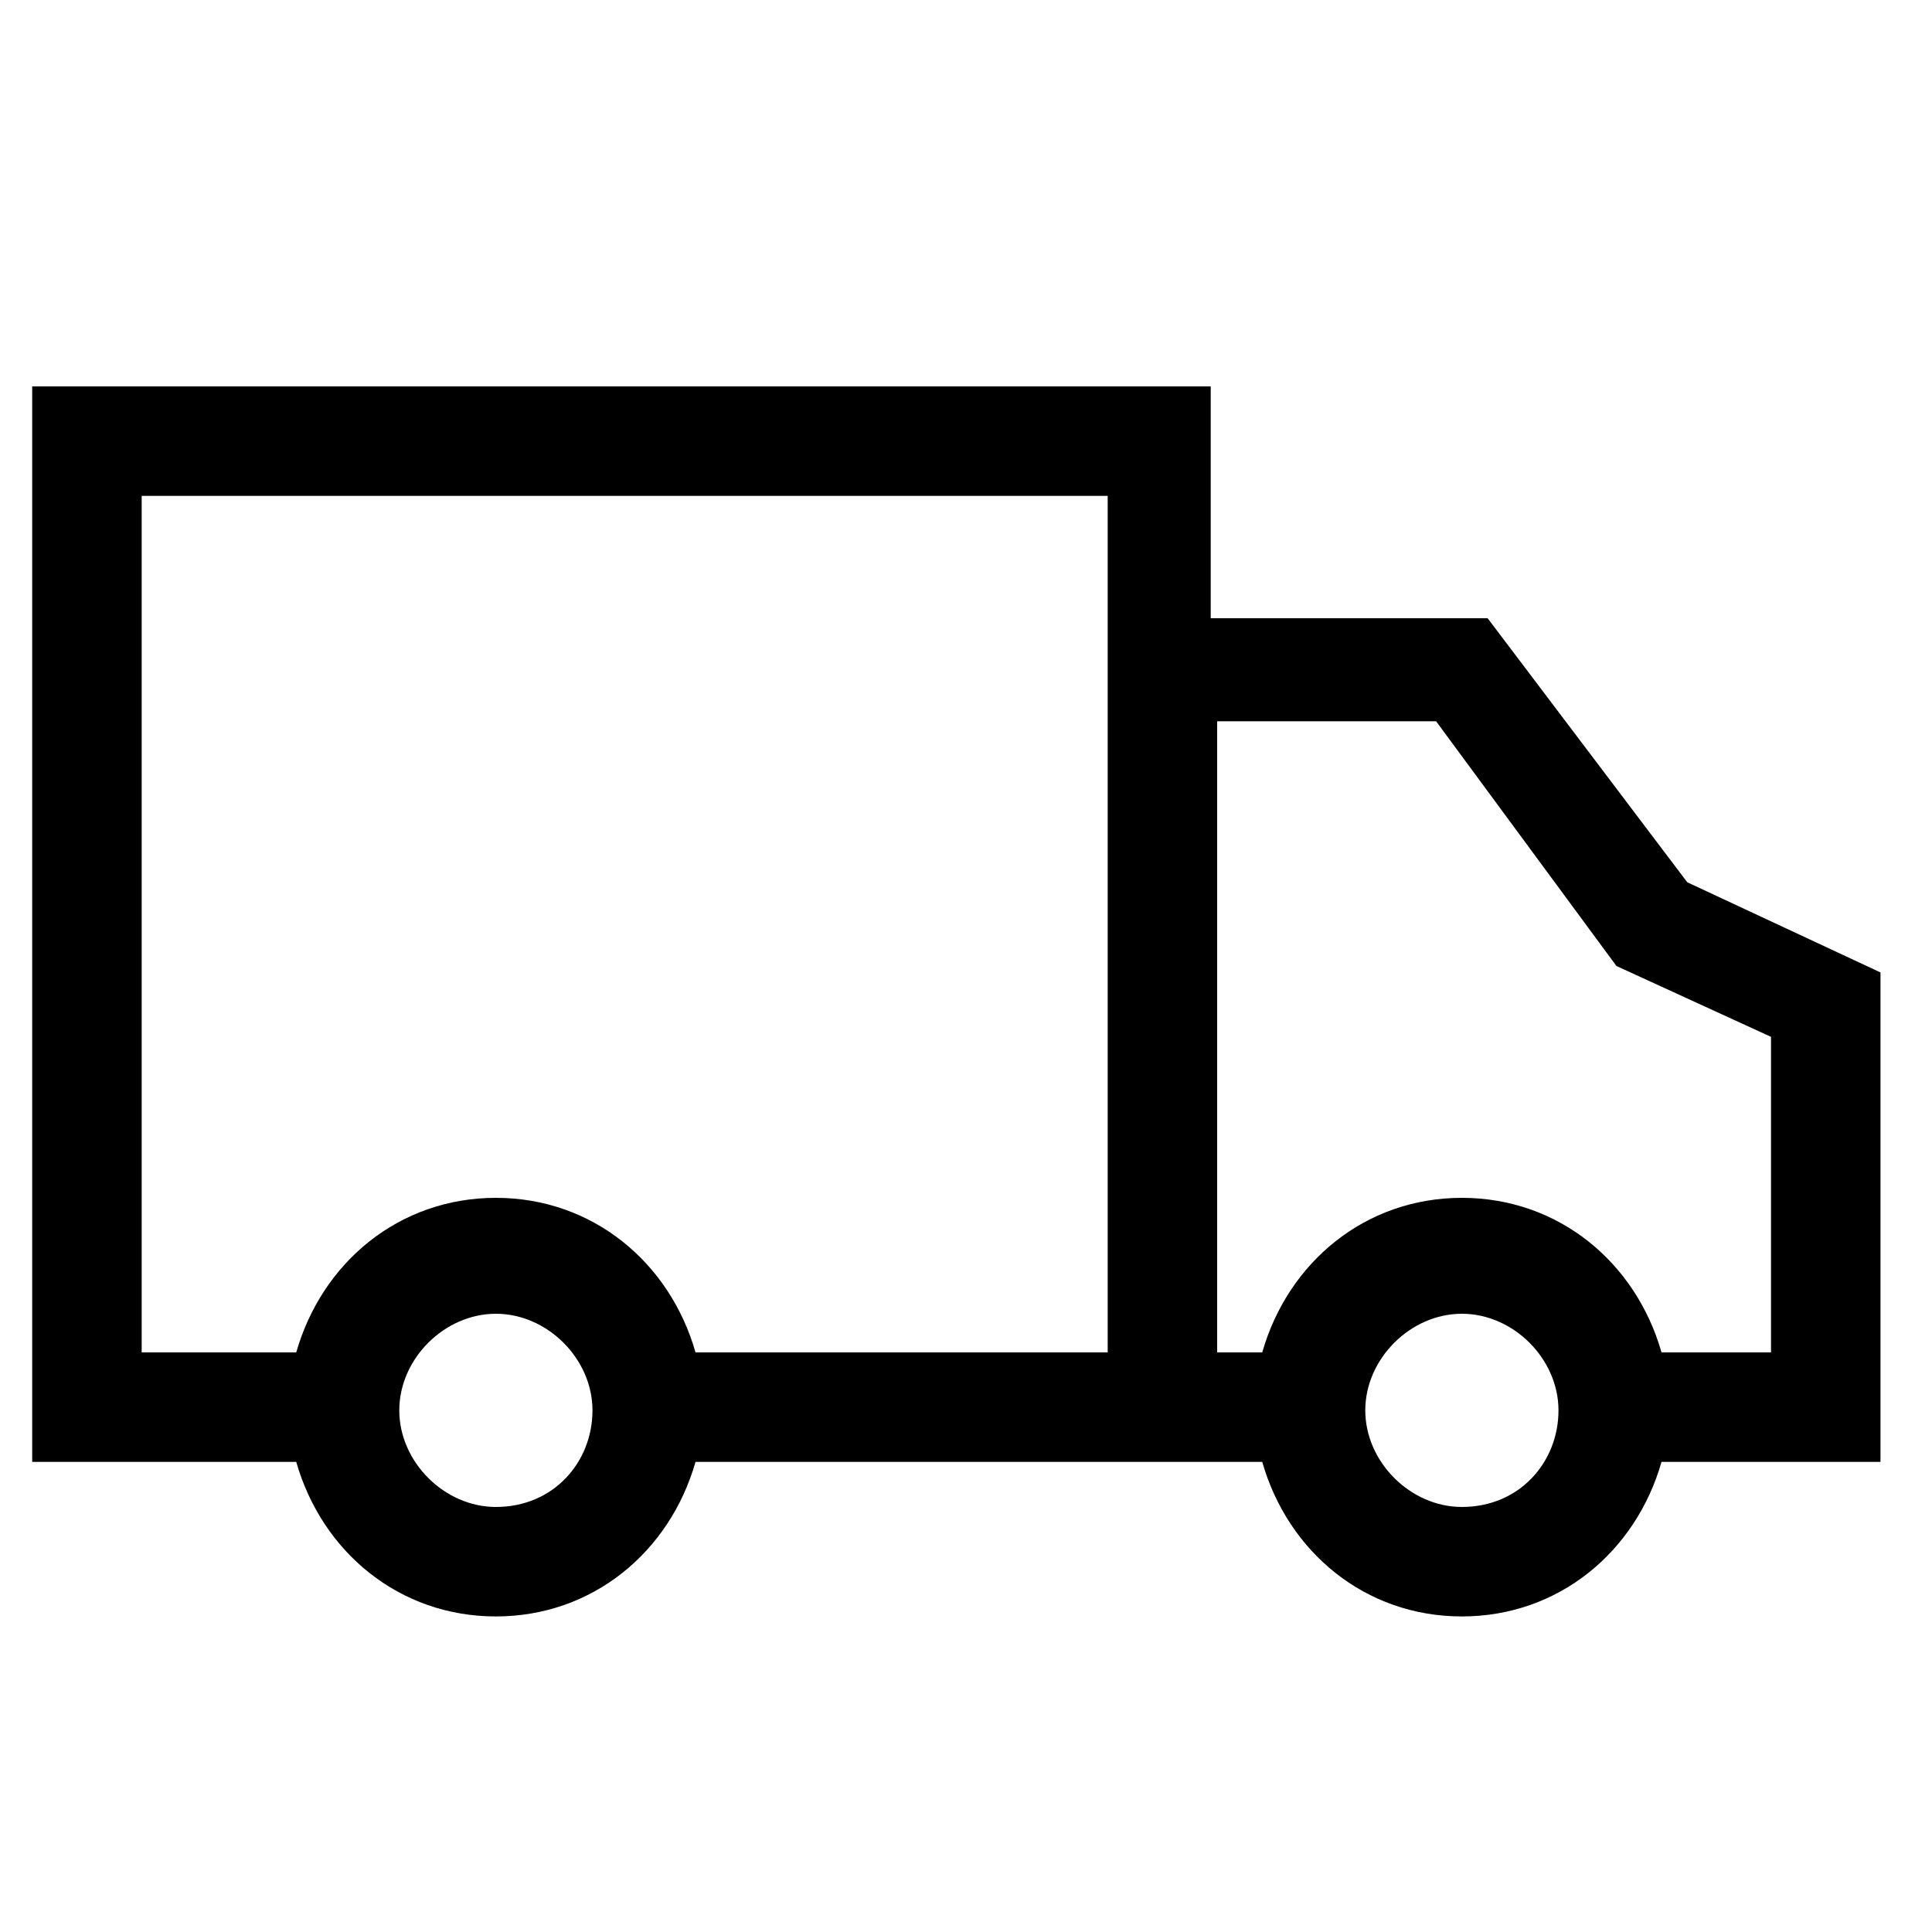
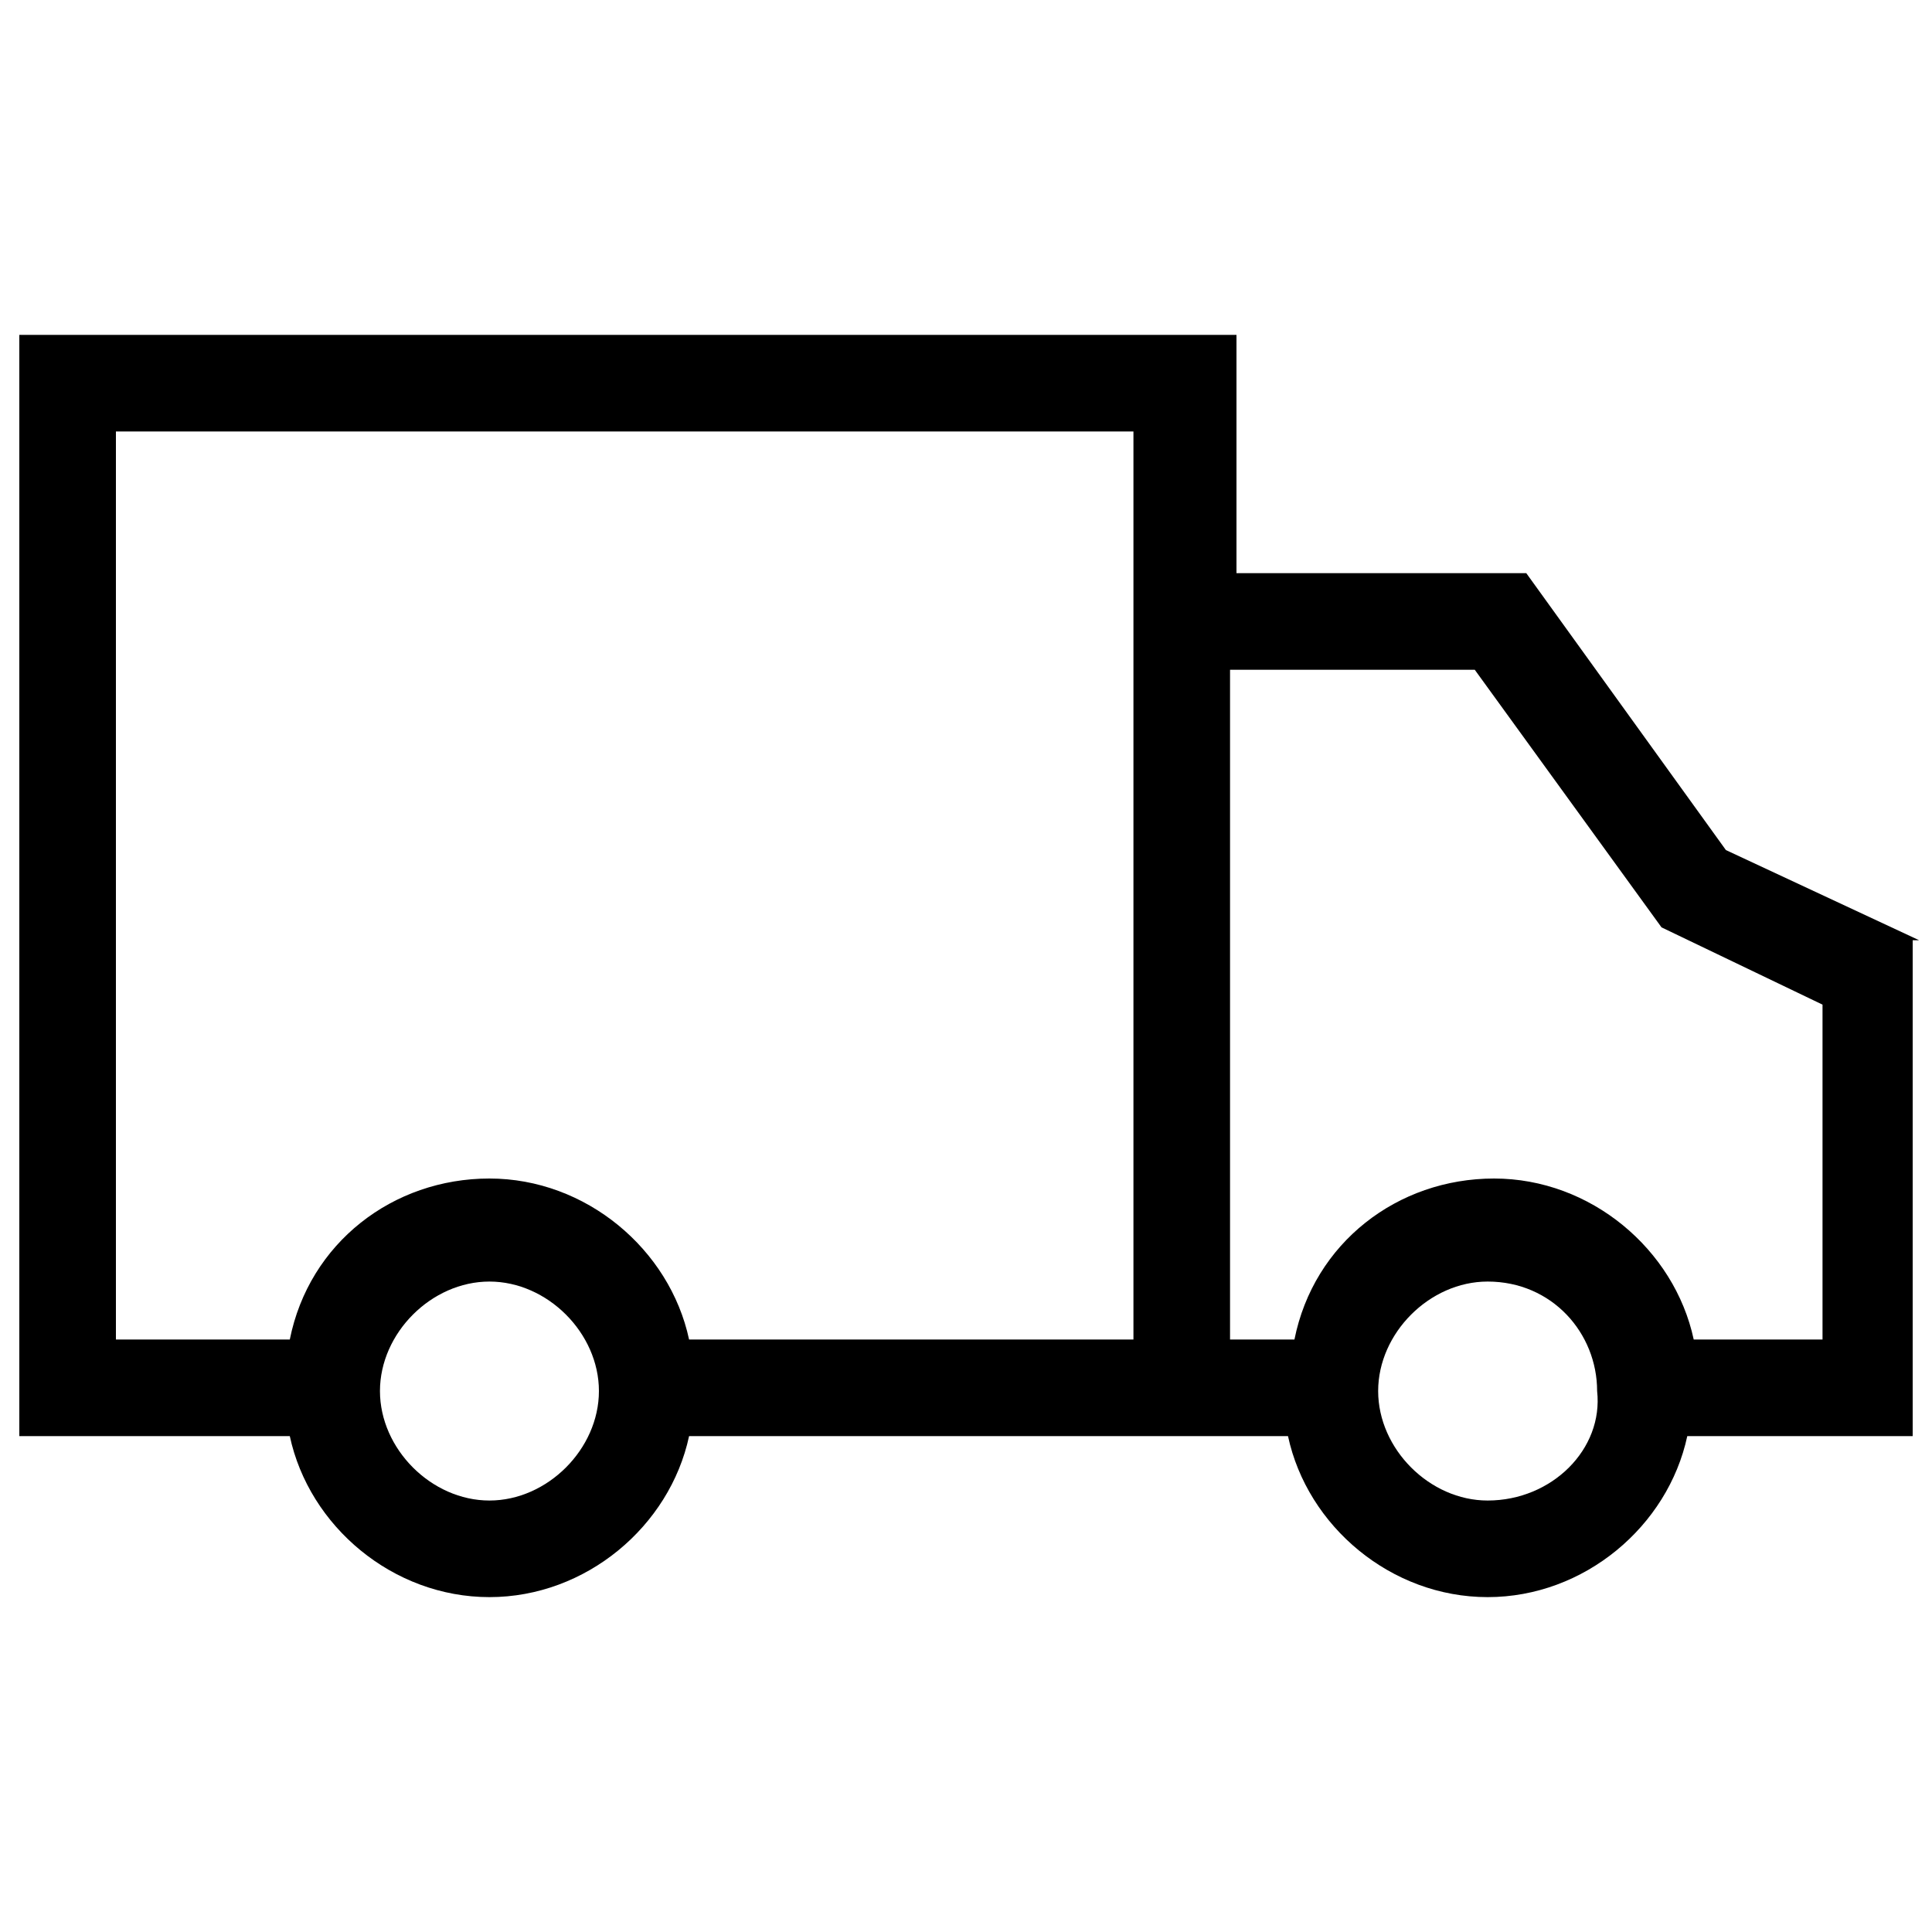
<svg xmlns="http://www.w3.org/2000/svg" xml:space="preserve" style="enable-background:new 0 0 30 30" viewBox="0 0 30 30">
-   <path d="m29.2 15.1-3-1.4-3.1-4.1h-4.3V6H.5v16.7h4.1c.4 1.4 1.6 2.4 3.1 2.4s2.7-1 3.1-2.4H19.6c.4 1.4 1.6 2.4 3.1 2.4s2.7-1 3.1-2.4h3.4v-7.6zM7.7 23.4c-.8 0-1.5-.7-1.5-1.5s.7-1.5 1.5-1.5 1.5.7 1.5 1.5-.6 1.5-1.5 1.5zm9.5-2.4h-6.4c-.4-1.4-1.6-2.4-3.1-2.4S5 19.6 4.6 21H2.2V7.7h15V21zm5.5 2.4c-.8 0-1.5-.7-1.5-1.5s.7-1.5 1.5-1.5 1.5.7 1.5 1.5-.6 1.5-1.5 1.5zm4.8-2.4h-1.7c-.4-1.4-1.6-2.4-3.1-2.4s-2.7 1-3.1 2.4h-.7v-9.8h3.4l2.8 3.8 2.4 1.1V21z" />
+   <path d="m29.8 14.6-3-1.4-3.1-4.3h-4.5V5.2H.3v17.1h4.2c.3 1.4 1.6 2.5 3.1 2.5s2.8-1.1 3.1-2.5H20c.3 1.4 1.6 2.5 3.1 2.5s2.8-1.1 3.1-2.5h3.5v-7.7zM7.6 23.3c-.9 0-1.7-.8-1.7-1.7 0-.9.8-1.7 1.7-1.7s1.7.8 1.7 1.7c0 .9-.8 1.7-1.7 1.7zm10-2.5h-6.9c-.3-1.4-1.6-2.5-3.1-2.5s-2.8 1-3.1 2.5H1.8V6.7h15.8v14.1zm5.5 2.5c-.9 0-1.7-.8-1.7-1.7 0-.9.8-1.7 1.7-1.7 1 0 1.7.8 1.7 1.7.1.9-.7 1.7-1.7 1.7zm5.2-2.5h-2c-.3-1.4-1.6-2.5-3.1-2.5s-2.8 1-3.1 2.5h-1V10.4h3.8l2.9 4 2.5 1.2v5.2z" />
</svg>
